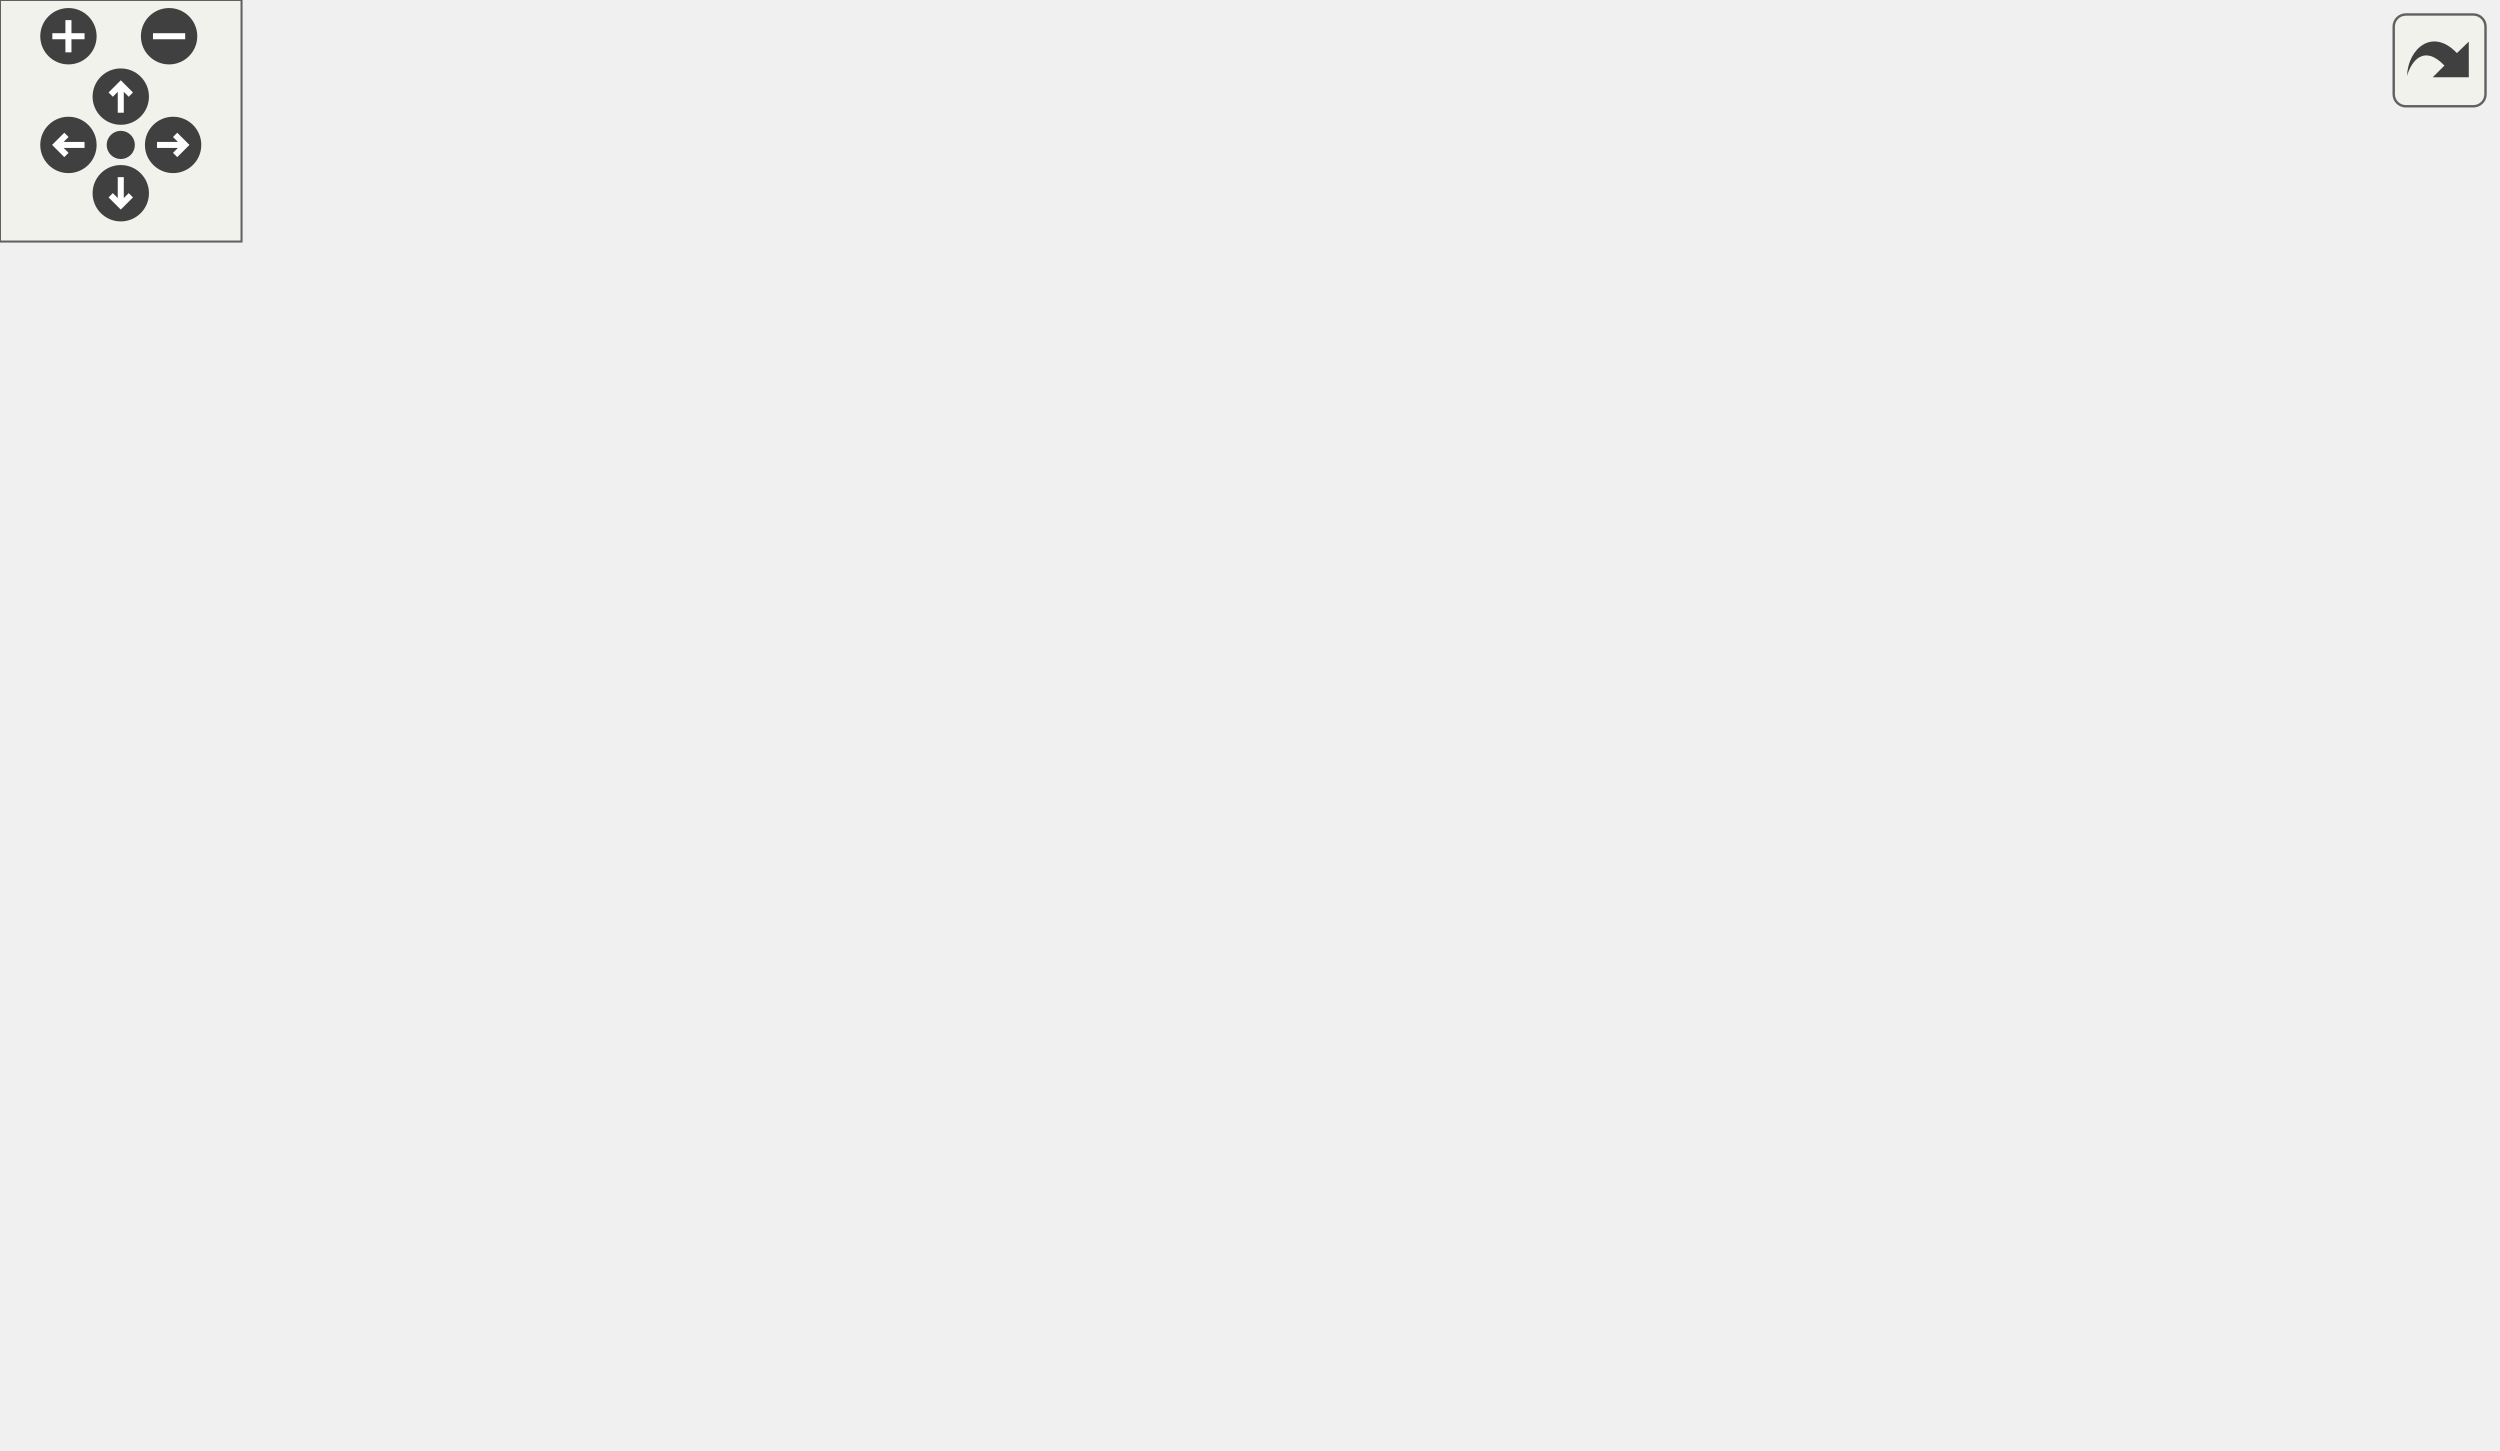
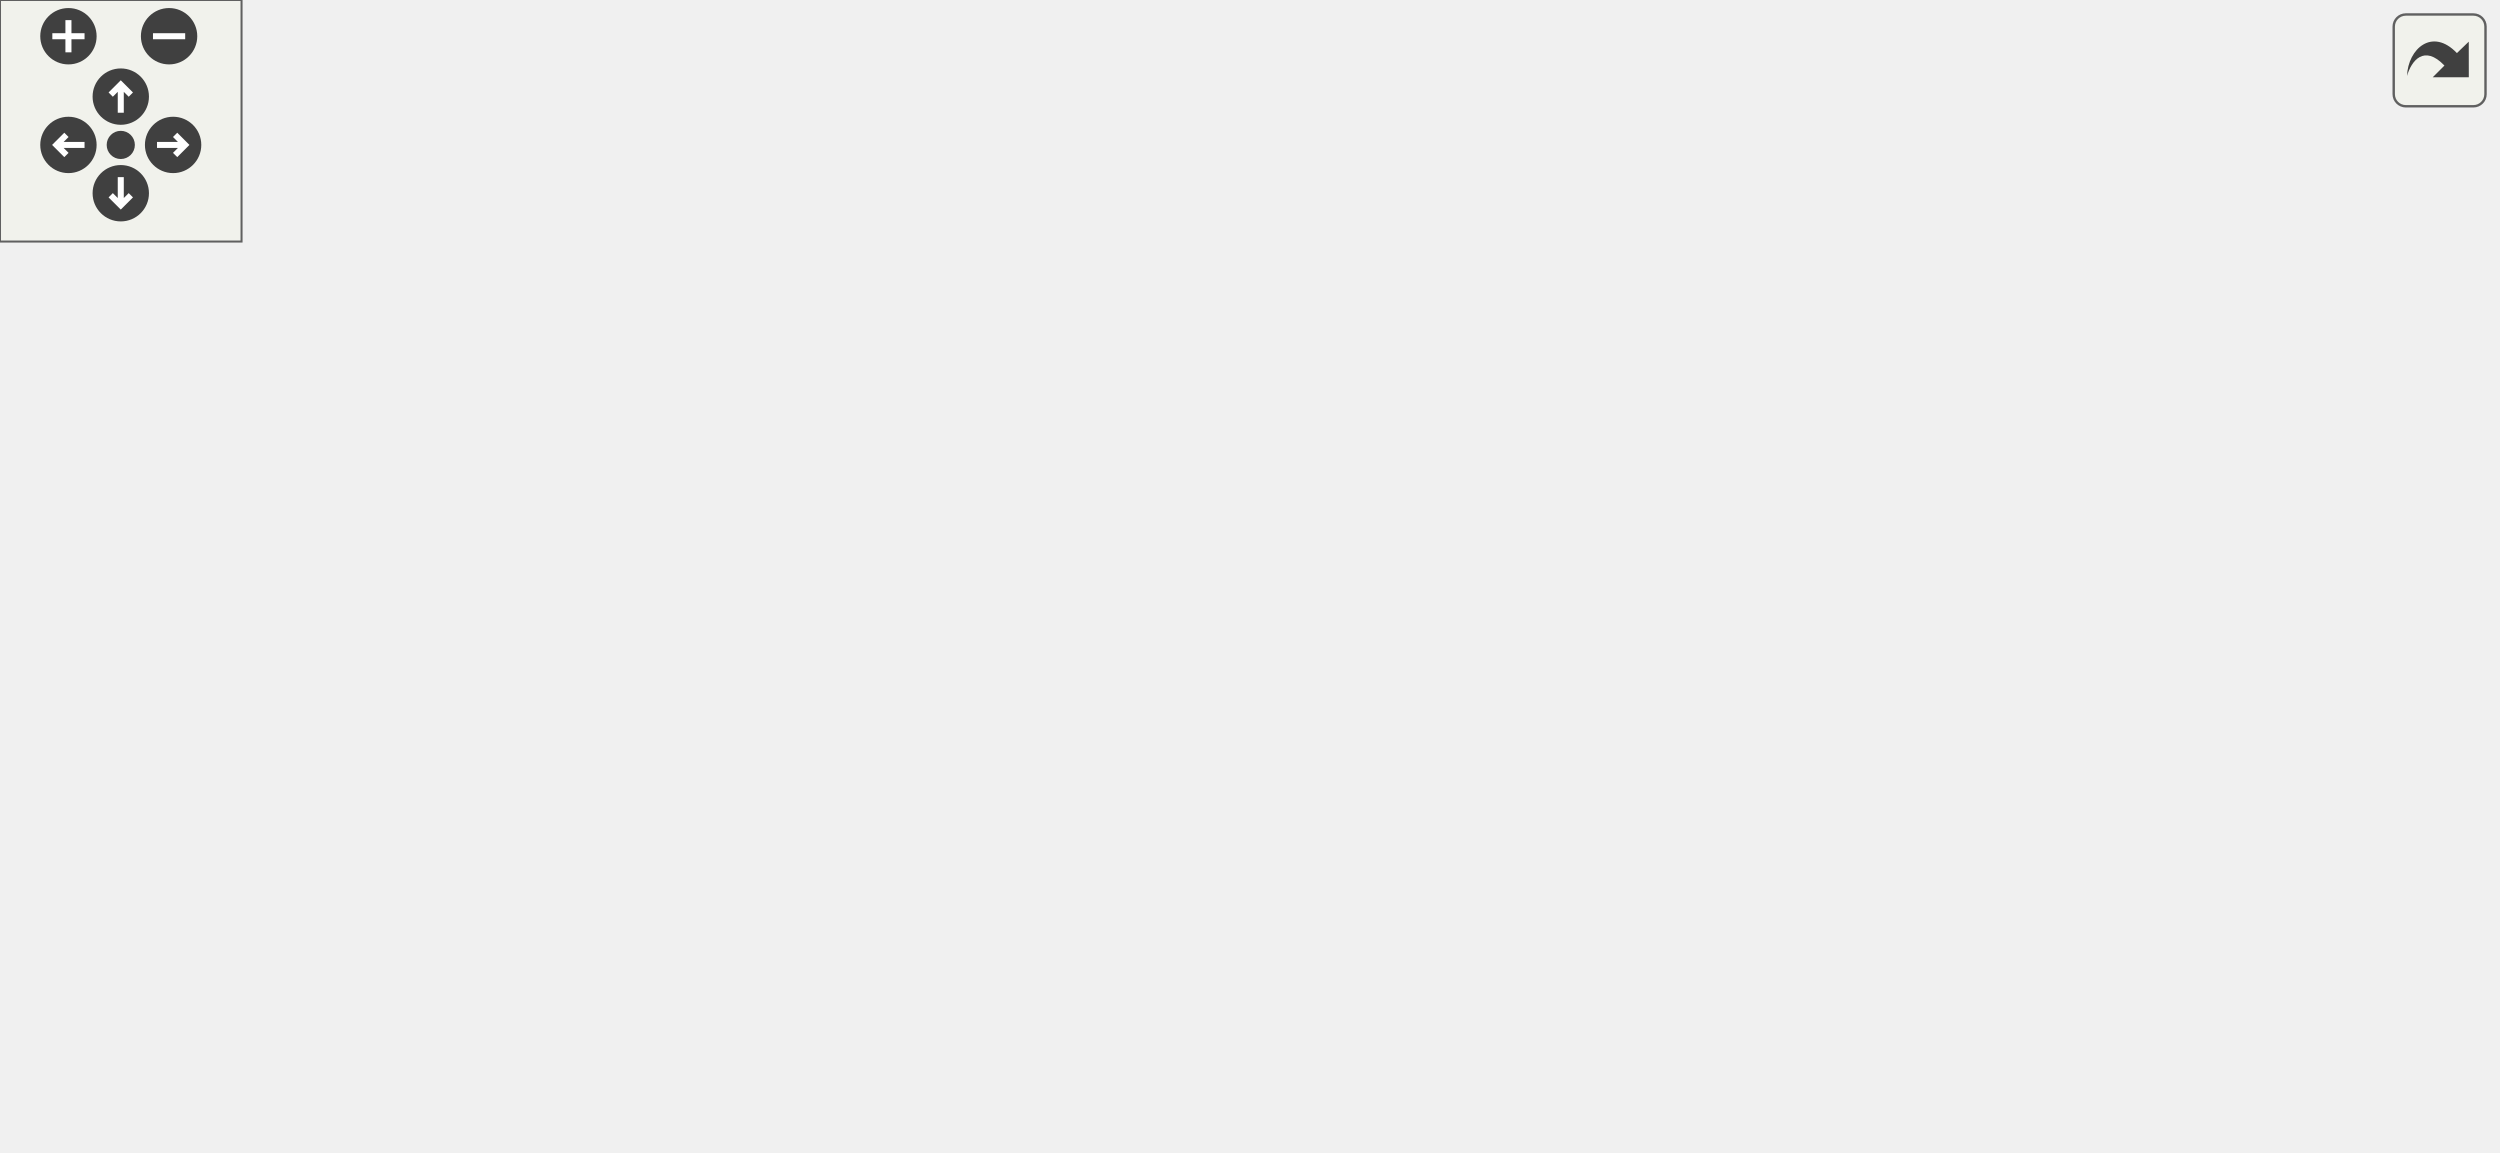
<svg xmlns="http://www.w3.org/2000/svg" xmlns:xlink="http://www.w3.org/1999/xlink" id="main" version="1.1" xml:space="preserve">
  <style type="text/css">
.edge:hover path { stroke: red; }
.edge:hover polygon { stroke: red; fill: red; }
</style>
  <defs>
    <circle id="rim" cx="0" cy="0" r="7" />
    <circle id="rim2" cx="0" cy="0" r="3.5" />
    <g id="zoomPlus">
      <use xlink:href="#rim" fill="#404040">
        <set attributeName="fill" to="#808080" begin="zoomplus.mouseover" end="zoomplus.mouseout" />
      </use>
      <path d="M-4,0h8M0,-4v8" fill="none" stroke="white" stroke-width="1.5" pointer-events="none" />
    </g>
    <g id="zoomMin">
      <use xlink:href="#rim" fill="#404040">
        <set attributeName="fill" to="#808080" begin="zoomminus.mouseover" end="zoomminus.mouseout" />
      </use>
      <path d="M-4,0h8" fill="none" stroke="white" stroke-width="1.5" pointer-events="none" />
    </g>
    <g id="dirArrow">
      <path fill="none" stroke="white" stroke-width="1.5" d="M0,-3.0v7 M-2.5,-0.5L0,-3.0L2.5,-0.5" />
    </g>
    <g id="resetDef">
      <use xlink:href="#rim2" fill="#404040">
        <set attributeName="fill" to="#808080" begin="reset.mouseover" end="reset.mouseout" />
      </use>
    </g>
  </defs>
  <svg id="graph" class="graph">
    <g id="viewport">
      <g id="node1" class="node">
        <polygon fill="#bfbfbf" stroke="black" points="0,-43.5 0,-71.5 128,-71.5 128,-43.5 0,-43.5" />
        <text text-anchor="start" x="8" y="-60.3" font-family="sans-serif" font-size="9.00">tk::ExodusIIMeshReader</text>
        <text text-anchor="middle" x="64" y="-50.3" font-family="sans-serif" font-size="9.00">::readMesh</text>
      </g>
      <g id="node2" class="node">
        <g id="a_node2">
          <a xlink:href="classtk_1_1_exodus_i_i_mesh_reader.html#af109692f9ad0c7de08382a8e5df3c9bd" target="_top" xlink:title="Read all element blocks and mesh connectivity from ExodusII file. ">
-             <polygon fill="none" stroke="black" points="164,-155.5 164,-183.5 292,-183.5 292,-155.5 164,-155.5" />
-             <text text-anchor="start" x="172" y="-172.3" font-family="sans-serif" font-size="9.00">tk::ExodusIIMeshReader</text>
-             <text text-anchor="middle" x="228" y="-162.3" font-family="sans-serif" font-size="9.00">::readAllElements</text>
+             <polygon fill="none" stroke="black" points="164,-118.5 164,-146.5 292,-146.5 292,-118.5 164,-118.5" />
+             <text text-anchor="start" x="172" y="-135.3" font-family="sans-serif" font-size="9.00">tk::ExodusIIMeshReader</text>
+             <text text-anchor="middle" x="228" y="-125.3" font-family="sans-serif" font-size="9.00">::readAllElements</text>
          </a>
        </g>
      </g>
      <g id="edge1" class="edge">
-         <path fill="none" stroke="midnightblue" d="M85.517,-71.685C114.001,-91.377 165.667,-127.097 198.059,-149.492" />
-         <polygon fill="midnightblue" stroke="midnightblue" points="196.433,-152.622 206.649,-155.43 200.414,-146.864 196.433,-152.622" />
+         <path fill="none" stroke="midnightblue" d="M95.471,-71.607C121.492,-83.654 159.098,-101.064 187.439,-114.185" />
+         <polygon fill="midnightblue" stroke="midnightblue" points="186.121,-117.431 196.666,-118.456 189.061,-111.079 186.121,-117.431" />
      </g>
      <g id="node4" class="node">
        <g id="a_node4">
          <a xlink:href="classtk_1_1_exodus_i_i_mesh_reader.html#a420fb01018122df1c9ffd74f042ec7e4" target="_top" xlink:title="Read ExodusII header without setting mesh size. ">
-             <polygon fill="none" stroke="black" points="492,-157.5 492,-185.5 620,-185.5 620,-157.5 492,-157.5" />
-             <text text-anchor="start" x="500" y="-174.3" font-family="sans-serif" font-size="9.00">tk::ExodusIIMeshReader</text>
-             <text text-anchor="middle" x="556" y="-164.3" font-family="sans-serif" font-size="9.00">::readHeader</text>
+             <polygon fill="none" stroke="black" points="492,-120.5 492,-148.5 620,-148.5 620,-120.5 492,-120.5" />
+             <text text-anchor="start" x="500" y="-137.3" font-family="sans-serif" font-size="9.00">tk::ExodusIIMeshReader</text>
+             <text text-anchor="middle" x="556" y="-127.3" font-family="sans-serif" font-size="9.00">::readHeader</text>
          </a>
        </g>
      </g>
-       <g id="edge10" class="edge">
-         <path fill="none" stroke="midnightblue" d="M128.292,-47.445C208.229,-37.622 348.327,-30.128 456,-76.5 491.695,-91.873 522.104,-126.239 539.466,-149.143" />
-         <polygon fill="midnightblue" stroke="midnightblue" points="536.719,-151.317 545.465,-157.297 542.358,-147.168 536.719,-151.317" />
+       <g id="edge8" class="edge">
+         <path fill="none" stroke="midnightblue" d="M128.164,-51.477C206.773,-46.025 344.287,-43.254 456,-76.5 482.656,-84.433 509.683,-100.964 528.748,-114.356" />
+         <polygon fill="midnightblue" stroke="midnightblue" points="526.759,-117.237 536.918,-120.246 530.853,-111.558 526.759,-117.237" />
      </g>
-       <g id="node10" class="node">
-         <g id="a_node10">
+       <g id="node8" class="node">
+         <g id="a_node8">
          <a xlink:href="classtk_1_1_exodus_i_i_mesh_reader.html#a2c4eec0752144e1614fc882e77d6f128" target="_top" xlink:title="Read all node coordinates from ExodusII file. ">
            <polygon fill="none" stroke="black" points="164,-0.5 164,-28.5 292,-28.5 292,-0.5 164,-0.5" />
            <text text-anchor="start" x="172" y="-17.3" font-family="sans-serif" font-size="9.00">tk::ExodusIIMeshReader</text>
            <text text-anchor="middle" x="228" y="-7.3" font-family="sans-serif" font-size="9.00">::readAllNodes</text>
          </a>
        </g>
      </g>
-       <g id="edge9" class="edge">
+       <g id="edge7" class="edge">
        <path fill="none" stroke="midnightblue" d="M118.045,-43.42C132.806,-39.502 148.978,-35.209 164.239,-31.159" />
        <polygon fill="midnightblue" stroke="midnightblue" points="165.345,-34.486 174.113,-28.538 163.55,-27.721 165.345,-34.486" />
      </g>
      <g id="node3" class="node">
        <g id="a_node3">
          <a xlink:href="classtk_1_1_exodus_i_i_mesh_reader.html#afe8144814a95bbb94d87e04091042918" target="_top" xlink:title="Read element block IDs from file. ">
-             <polygon fill="none" stroke="black" points="328,-271.5 328,-299.5 456,-299.5 456,-271.5 328,-271.5" />
-             <text text-anchor="start" x="336" y="-288.3" font-family="sans-serif" font-size="9.00">tk::ExodusIIMeshReader</text>
-             <text text-anchor="middle" x="392" y="-278.3" font-family="sans-serif" font-size="9.00">::readElemBlockIDs</text>
+             <polygon fill="none" stroke="black" points="328,-197.5 328,-225.5 456,-225.5 456,-197.5 328,-197.5" />
+             <text text-anchor="start" x="336" y="-214.3" font-family="sans-serif" font-size="9.00">tk::ExodusIIMeshReader</text>
+             <text text-anchor="middle" x="392" y="-204.3" font-family="sans-serif" font-size="9.00">::readElemBlockIDs</text>
          </a>
        </g>
      </g>
      <g id="edge2" class="edge">
-         <path fill="none" stroke="midnightblue" d="M240.727,-183.671C257.978,-203.714 292.06,-240.361 328,-262.5 330.641,-264.127 333.415,-265.664 336.265,-267.113" />
-         <polygon fill="midnightblue" stroke="midnightblue" points="335.015,-270.392 345.558,-271.44 337.97,-264.046 335.015,-270.392" />
+         <path fill="none" stroke="midnightblue" d="M251.638,-146.728C271.348,-158.767 300.927,-176.005 328,-188.5 331.865,-190.284 335.912,-192.028 340.008,-193.706" />
+         <polygon fill="midnightblue" stroke="midnightblue" points="339.011,-197.075 349.598,-197.492 341.582,-190.564 339.011,-197.075" />
      </g>
      <g id="node5" class="node">
        <g id="a_node5">
          <a xlink:href="namespacetk.html#a293dd6fafcc3b8f4b28bef4f3ef050e1" target="_top" xlink:title="Shift node IDs to start with zero in element connectivity. ">
-             <polygon fill="none" stroke="black" points="350,-234.5 350,-252.5 434,-252.5 434,-234.5 350,-234.5" />
-             <text text-anchor="middle" x="392" y="-241.3" font-family="sans-serif" font-size="9.00">tk::shiftToZero</text>
+             <polygon fill="none" stroke="black" points="350,-160.5 350,-178.5 434,-178.5 434,-160.5 350,-160.5" />
+             <text text-anchor="middle" x="392" y="-167.3" font-family="sans-serif" font-size="9.00">tk::shiftToZero</text>
          </a>
        </g>
      </g>
      <g id="edge4" class="edge">
-         <path fill="none" stroke="midnightblue" d="M250.649,-183.734C270.213,-196.107 300.132,-213.831 328,-225.5 333.115,-227.642 338.567,-229.621 344.041,-231.421" />
-         <polygon fill="midnightblue" stroke="midnightblue" points="343.264,-234.844 353.852,-234.465 345.338,-228.159 343.264,-234.844" />
+         <path fill="none" stroke="midnightblue" d="M290.707,-146.594C307.431,-150.413 325.32,-154.499 341.291,-158.147" />
+         <polygon fill="midnightblue" stroke="midnightblue" points="340.949,-161.659 351.477,-160.473 342.508,-154.834 340.949,-161.659" />
      </g>
      <g id="node6" class="node">
        <g id="a_node6">
          <a xlink:href="classtk_1_1_uns_mesh.html#add64317e28f878c1c7c7ac18aebf1d20" target="_top" xlink:title="tk::UnsMesh::tetinpoel">
-             <polygon fill="none" stroke="black" points="331,-197.5 331,-215.5 453,-215.5 453,-197.5 331,-197.5" />
-             <text text-anchor="middle" x="392" y="-204.3" font-family="sans-serif" font-size="9.00">tk::UnsMesh::tetinpoel</text>
+             <polygon fill="none" stroke="black" points="331,-123.5 331,-141.5 453,-141.5 453,-123.5 331,-123.5" />
+             <text text-anchor="middle" x="392" y="-130.3" font-family="sans-serif" font-size="9.00">tk::UnsMesh::tetinpoel</text>
          </a>
        </g>
      </g>
      <g id="edge5" class="edge">
-         <path fill="none" stroke="midnightblue" d="M290.707,-183.594C307.431,-187.413 325.32,-191.499 341.291,-195.147" />
-         <polygon fill="midnightblue" stroke="midnightblue" points="340.949,-198.659 351.477,-197.473 342.508,-191.834 340.949,-198.659" />
+         <path fill="none" stroke="midnightblue" d="M292.097,-132.5C301.492,-132.5 311.226,-132.5 320.757,-132.5" />
+         <polygon fill="midnightblue" stroke="midnightblue" points="320.994,-136 330.994,-132.5 320.994,-129 320.994,-136" />
      </g>
      <g id="node7" class="node">
        <g id="a_node7">
-           <a xlink:href="classtk_1_1_uns_mesh.html#a595bc94cca58ec2fbd7fcdabf8299e90" target="_top" xlink:title="tk::UnsMesh::tettag">
-             <polygon fill="none" stroke="black" points="337,-160.5 337,-178.5 447,-178.5 447,-160.5 337,-160.5" />
-             <text text-anchor="middle" x="392" y="-167.3" font-family="sans-serif" font-size="9.00">tk::UnsMesh::tettag</text>
+           <a xlink:href="classtk_1_1_uns_mesh.html#a939ed051a032233365bf9f61121a2e6c" target="_top" xlink:title="tk::UnsMesh::triinpoel">
+             <polygon fill="none" stroke="black" points="332.5,-86.5 332.5,-104.5 451.5,-104.5 451.5,-86.5 332.5,-86.5" />
+             <text text-anchor="middle" x="392" y="-93.3" font-family="sans-serif" font-size="9.00">tk::UnsMesh::triinpoel</text>
          </a>
        </g>
      </g>
      <g id="edge6" class="edge">
-         <path fill="none" stroke="midnightblue" d="M292.097,-169.5C303.389,-169.5 315.168,-169.5 326.498,-169.5" />
-         <polygon fill="midnightblue" stroke="midnightblue" points="326.75,-173 336.75,-169.5 326.75,-166 326.75,-173" />
-       </g>
-       <g id="node8" class="node">
-         <g id="a_node8">
-           <a xlink:href="classtk_1_1_uns_mesh.html#a939ed051a032233365bf9f61121a2e6c" target="_top" xlink:title="tk::UnsMesh::triinpoel">
-             <polygon fill="none" stroke="black" points="332.5,-123.5 332.5,-141.5 451.5,-141.5 451.5,-123.5 332.5,-123.5" />
-             <text text-anchor="middle" x="392" y="-130.3" font-family="sans-serif" font-size="9.00">tk::UnsMesh::triinpoel</text>
-           </a>
-         </g>
-       </g>
-       <g id="edge7" class="edge">
-         <path fill="none" stroke="midnightblue" d="M290.707,-155.406C307.431,-151.587 325.32,-147.501 341.291,-143.853" />
-         <polygon fill="midnightblue" stroke="midnightblue" points="342.508,-147.166 351.477,-141.527 340.949,-140.341 342.508,-147.166" />
-       </g>
-       <g id="node9" class="node">
-         <g id="a_node9">
-           <a xlink:href="classtk_1_1_uns_mesh.html#a6d594ba8d898e63513e14c425ff90dd7" target="_top" xlink:title="tk::UnsMesh::tritag">
-             <polygon fill="none" stroke="black" points="339,-86.5 339,-104.5 445,-104.5 445,-86.5 339,-86.5" />
-             <text text-anchor="middle" x="392" y="-93.3" font-family="sans-serif" font-size="9.00">tk::UnsMesh::tritag</text>
-           </a>
-         </g>
-       </g>
-       <g id="edge8" class="edge">
-         <path fill="none" stroke="midnightblue" d="M250.649,-155.266C270.213,-142.893 300.132,-125.169 328,-113.5 333.115,-111.358 338.567,-109.379 344.041,-107.579" />
-         <polygon fill="midnightblue" stroke="midnightblue" points="345.338,-110.841 353.852,-104.535 343.264,-104.156 345.338,-110.841" />
+         <path fill="none" stroke="midnightblue" d="M290.707,-118.406C307.431,-114.587 325.32,-110.501 341.291,-106.853" />
+         <polygon fill="midnightblue" stroke="midnightblue" points="342.508,-110.166 351.477,-104.527 340.949,-103.341 342.508,-110.166" />
      </g>
      <g id="edge3" class="edge">
-         <path fill="none" stroke="midnightblue" d="M438.408,-271.386C444.501,-268.789 450.529,-265.829 456,-262.5 487.338,-243.429 517.506,-213.483 536.132,-193.199" />
-         <polygon fill="midnightblue" stroke="midnightblue" points="538.816,-195.449 542.915,-185.679 533.618,-190.76 538.816,-195.449" />
+         <path fill="none" stroke="midnightblue" d="M434.362,-197.403C441.648,-194.636 449.104,-191.618 456,-188.5 478.842,-178.17 503.602,-164.664 522.646,-153.744" />
+         <polygon fill="midnightblue" stroke="midnightblue" points="524.603,-156.655 531.503,-148.616 521.095,-150.598 524.603,-156.655" />
      </g>
    </g>
  </svg>
  <g id="navigator" transform="translate(0 0)" fill="#404254">
    <rect fill="#f2f5e9" fill-opacity="0.5" stroke="#606060" stroke-width=".5" x="0" y="0" width="60" height="60" />
    <use id="zoomplus" xlink:href="#zoomPlus" x="17" y="9" />
    <use id="zoomminus" xlink:href="#zoomMin" x="42" y="9" />
    <use id="reset" xlink:href="#resetDef" x="30" y="36" />
    <g id="arrowUp" xlink:href="#dirArrow" transform="translate(30 24)">
      <use xlink:href="#rim" fill="#404040">
        <set attributeName="fill" to="#808080" begin="arrowUp.mouseover" end="arrowUp.mouseout" />
      </use>
      <path fill="none" stroke="white" stroke-width="1.5" d="M0,-3.0v7 M-2.5,-0.5L0,-3.0L2.5,-0.5" />
    </g>
    <g id="arrowRight" xlink:href="#dirArrow" transform="rotate(90) translate(36 -43)">
      <use xlink:href="#rim" fill="#404040">
        <set attributeName="fill" to="#808080" begin="arrowRight.mouseover" end="arrowRight.mouseout" />
      </use>
      <path fill="none" stroke="white" stroke-width="1.5" d="M0,-3.0v7 M-2.5,-0.5L0,-3.0L2.5,-0.5" />
    </g>
    <g id="arrowDown" xlink:href="#dirArrow" transform="rotate(180) translate(-30 -48)">
      <use xlink:href="#rim" fill="#404040">
        <set attributeName="fill" to="#808080" begin="arrowDown.mouseover" end="arrowDown.mouseout" />
      </use>
      <path fill="none" stroke="white" stroke-width="1.5" d="M0,-3.0v7 M-2.5,-0.5L0,-3.0L2.5,-0.5" />
    </g>
    <g id="arrowLeft" xlink:href="#dirArrow" transform="rotate(270) translate(-36 17)">
      <use xlink:href="#rim" fill="#404040">
        <set attributeName="fill" to="#808080" begin="arrowLeft.mouseover" end="arrowLeft.mouseout" />
      </use>
      <path fill="none" stroke="white" stroke-width="1.5" d="M0,-3.0v7 M-2.5,-0.5L0,-3.0L2.5,-0.5" />
    </g>
  </g>
  <svg viewBox="0 0 15 15" width="100%" height="30px" preserveAspectRatio="xMaxYMin meet">
    <g id="arrow_out" transform="scale(0.3 0.3)">
      <a xlink:href="classtk_1_1_exodus_i_i_mesh_reader_a13ecc0fd35b3f60e64c69d62e430e192_cgraph_org.svg" target="_base">
        <rect id="button" ry="5" rx="5" y="6" x="6" height="38" width="38" fill="#f2f5e9" fill-opacity="0.5" stroke="#606060" stroke-width="1.0" />
        <path id="arrow" d="M 11.5,31.437 C 11.94,20.098 22.043,11.323 32.159,21.979 L 37.069,17.246 C 37.069,17.246 37.088,32 37.088,32 L 22.16,31.978 C 22.16,31.978 26.998,27.14 26.998,27.14 C 18.529,18.264 13.292,25.23 11.5,31.437 z" style="fill:#404040;" />
      </a>
    </g>
  </svg>
</svg>
